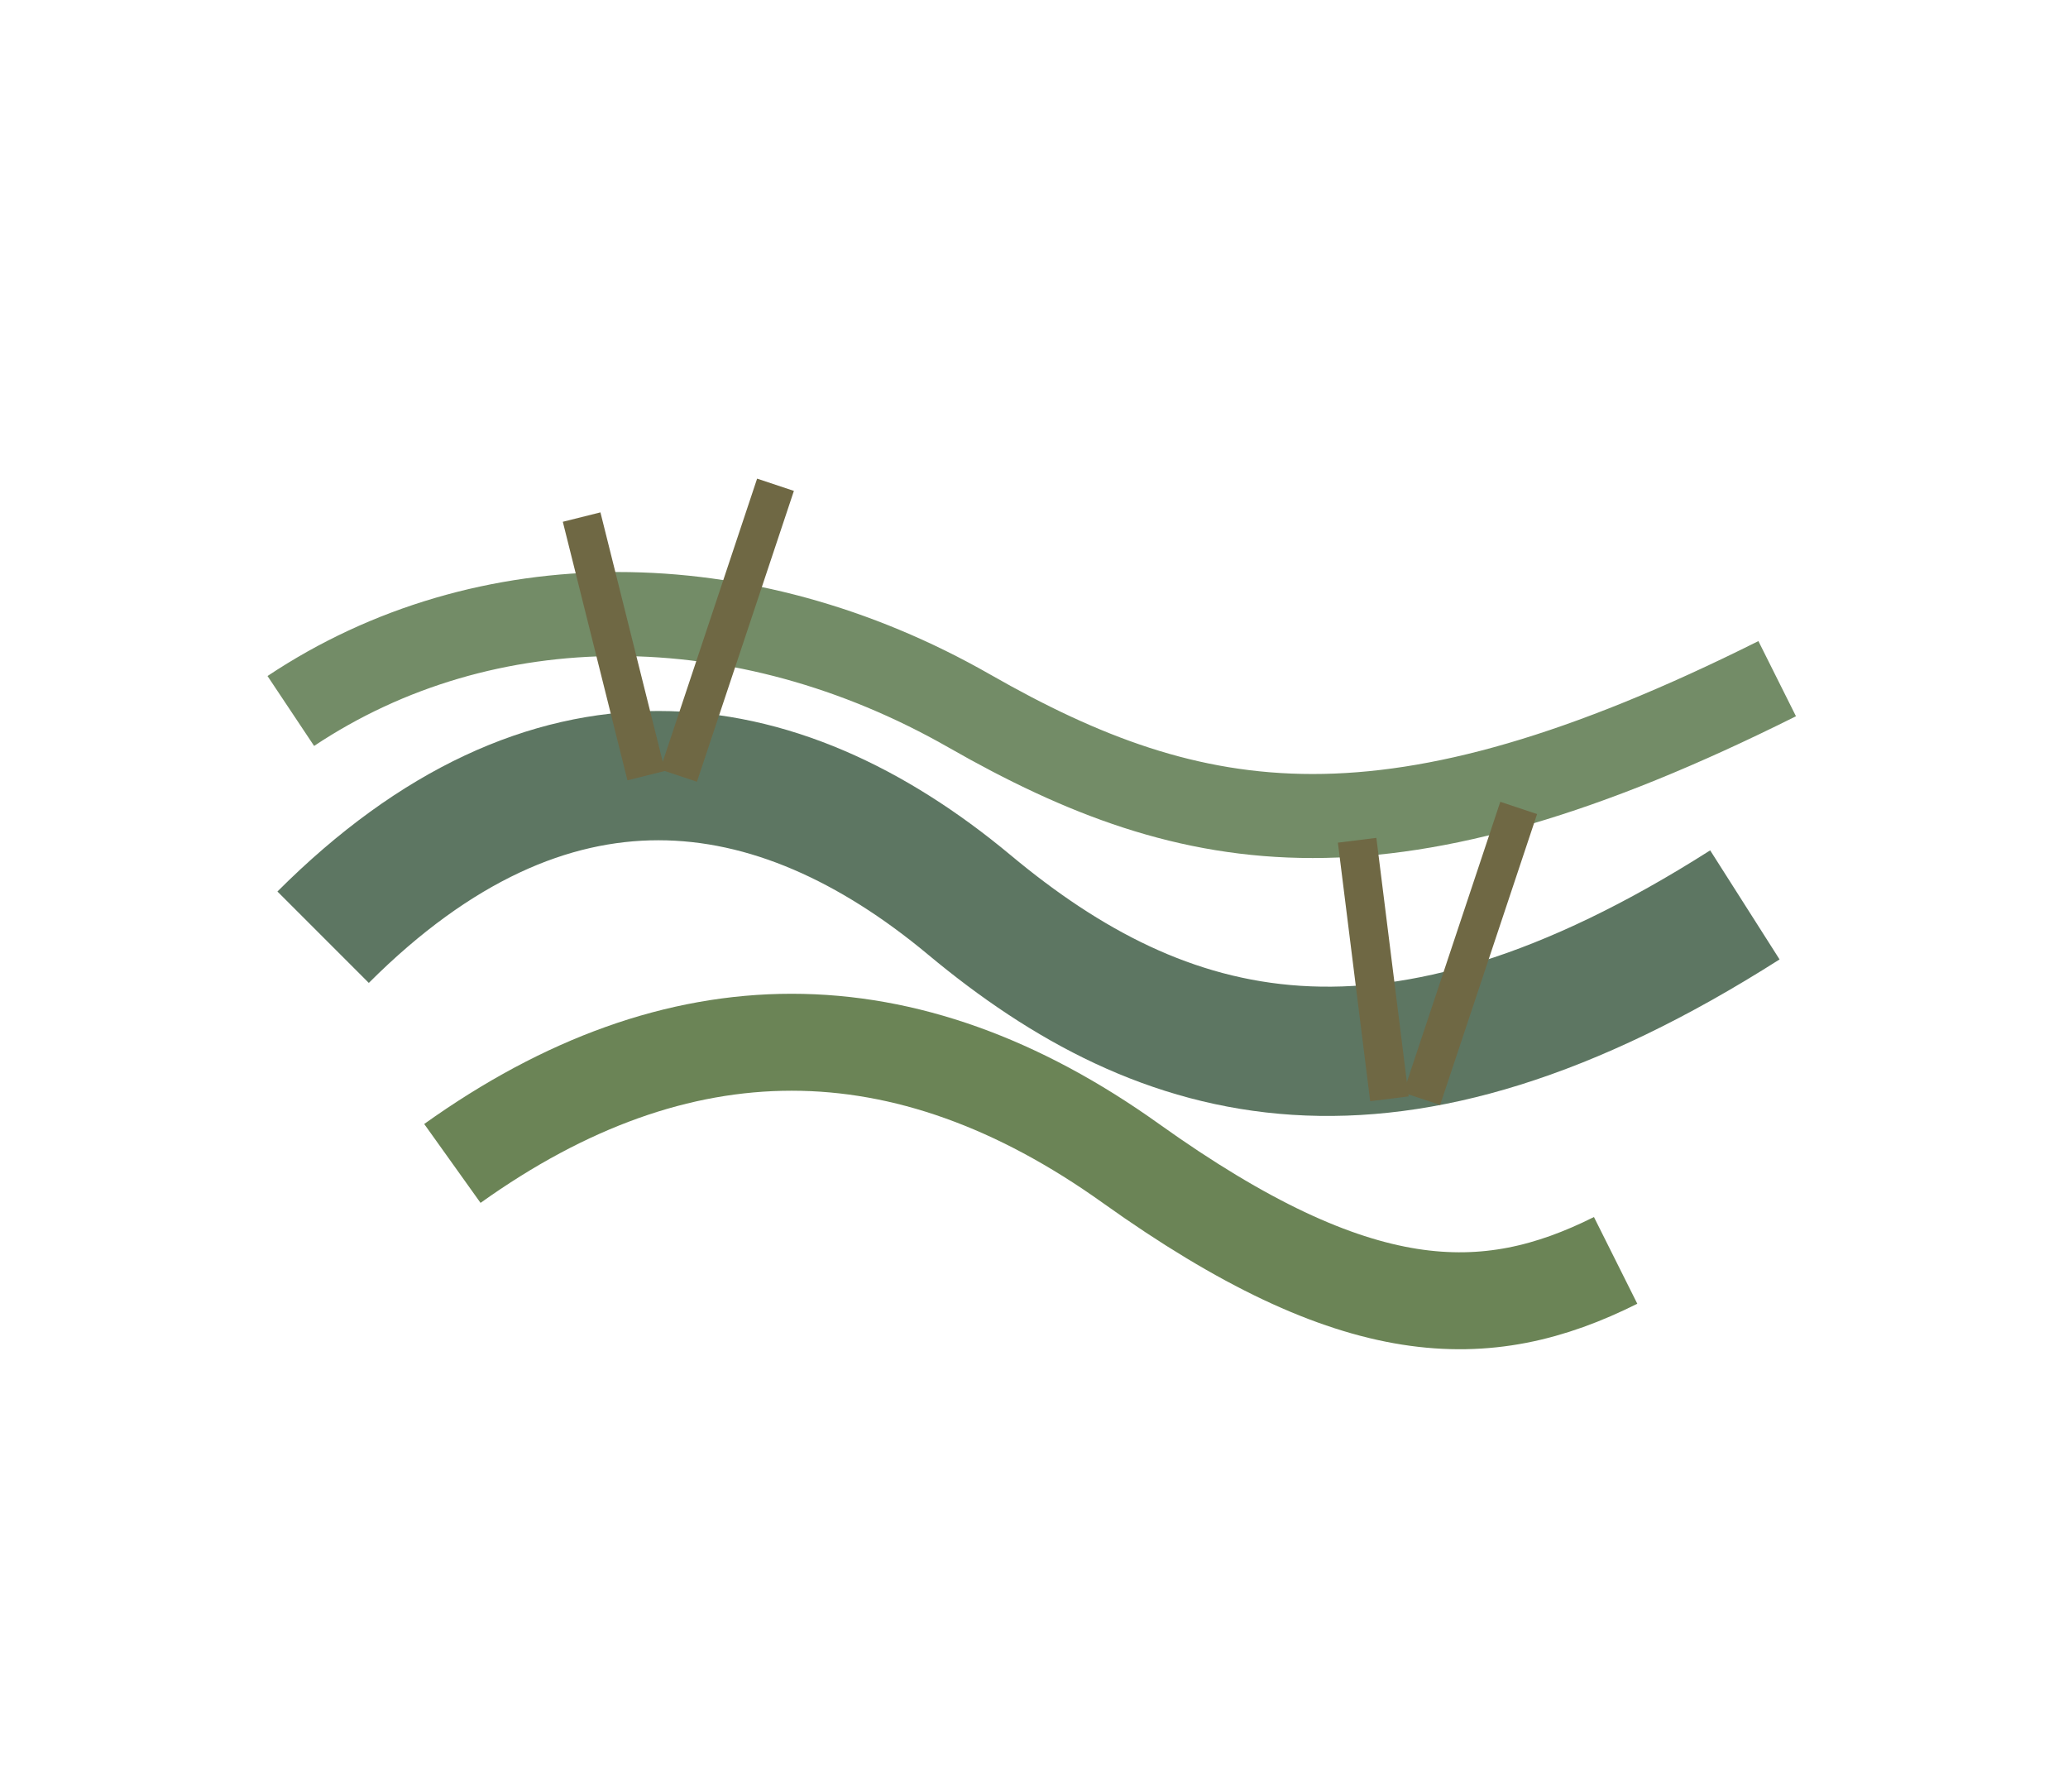
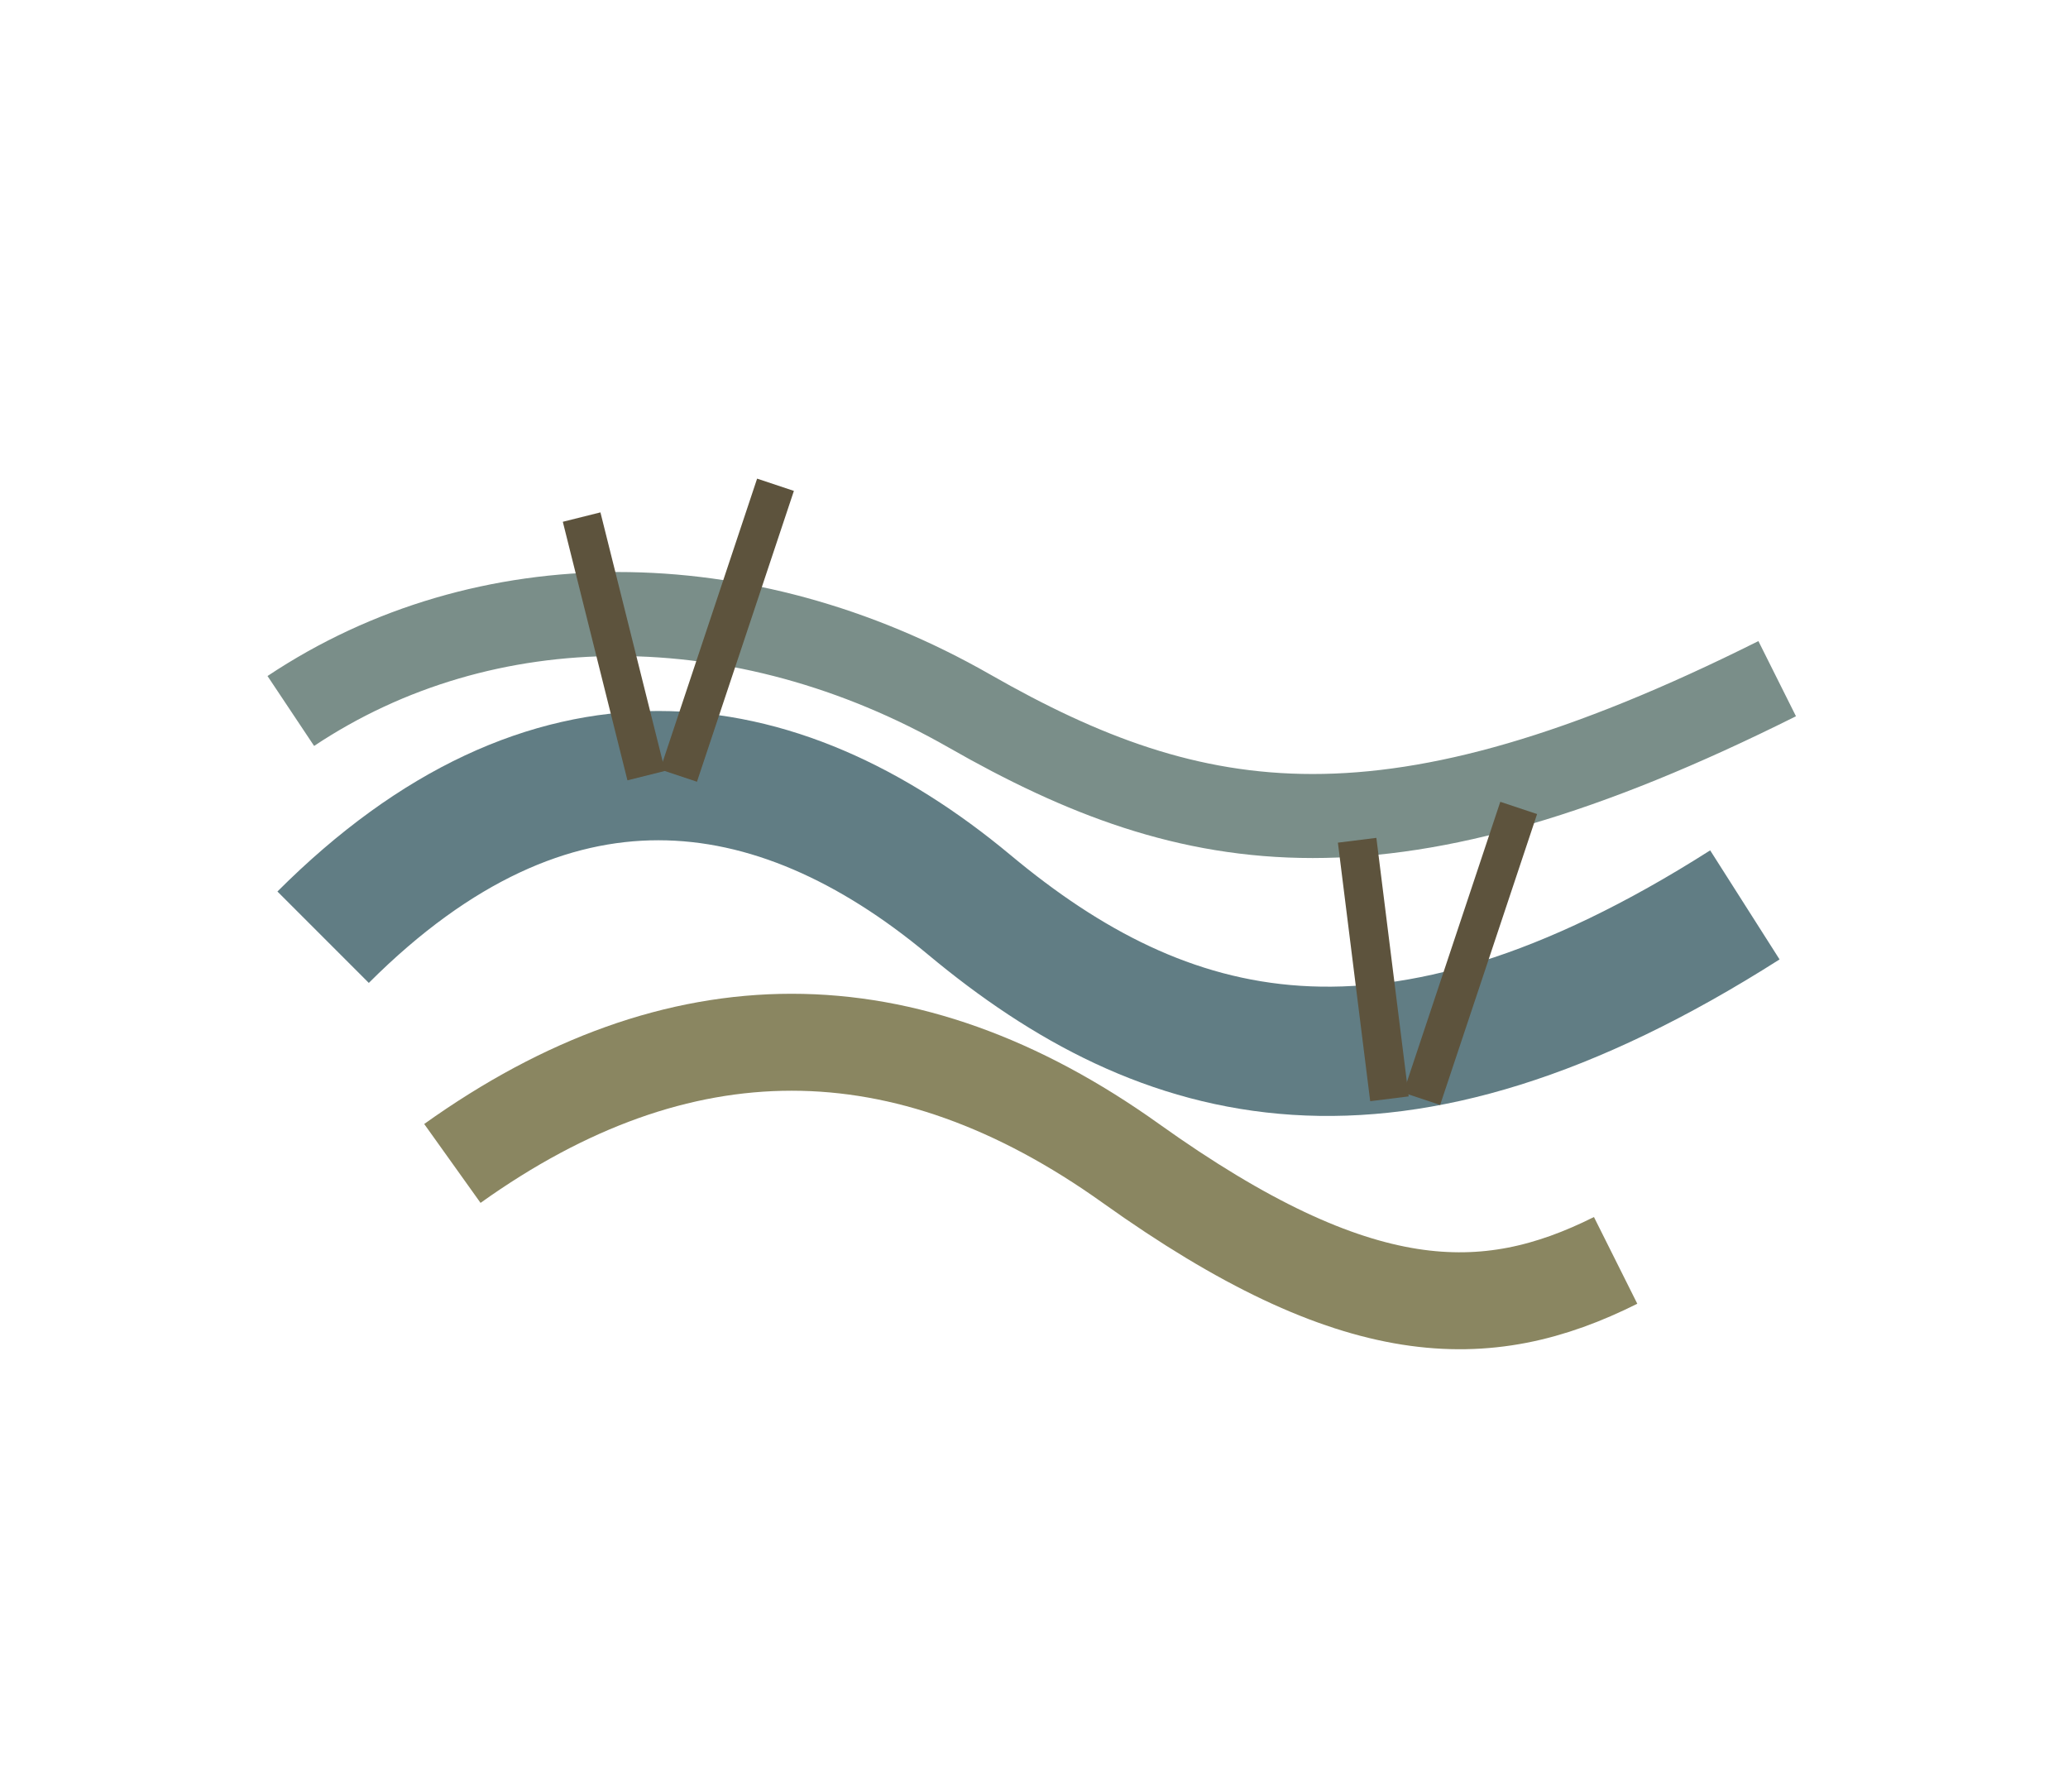
<svg xmlns="http://www.w3.org/2000/svg" viewBox="0 0 64 55.43">
-   <path d="M 10 29 C 17 22, 24 23, 30 28 S 43 35, 54 28" fill="none" stroke="#5d7662" stroke-width="4" />
-   <path d="M 9 22 C 15 18, 23 18, 30 22 S 43 27, 55 21" fill="none" stroke="#738c67" stroke-width="2.6" />
-   <path d="M 14 36 C 21 31, 28 31, 35 36 S 46 41, 50 39" fill="none" stroke="#6b8456" stroke-width="3" />
-   <g stroke="#6f6844" stroke-width="1.2">
+   <path d="M 10 29 C 17 22, 24 23, 30 28 S 43 35, 54 28" fill="none" stroke="#617d84" stroke-width="4" />
+   <path d="M 9 22 C 15 18, 23 18, 30 22 S 43 27, 55 21" fill="none" stroke="#7a8e89" stroke-width="2.6" />
+   <path d="M 14 36 C 21 31, 28 31, 35 36 S 46 41, 50 39" fill="none" stroke="#8a8661" stroke-width="3" />
+   <g stroke="#5d533d" stroke-width="1.2">
    <path d="M 20 24 L 18 16" />
    <path d="M 21 24 L 24 15" />
    <path d="M 43 34 L 42 26" />
    <path d="M 44 34 L 47 25" />
  </g>
</svg>
